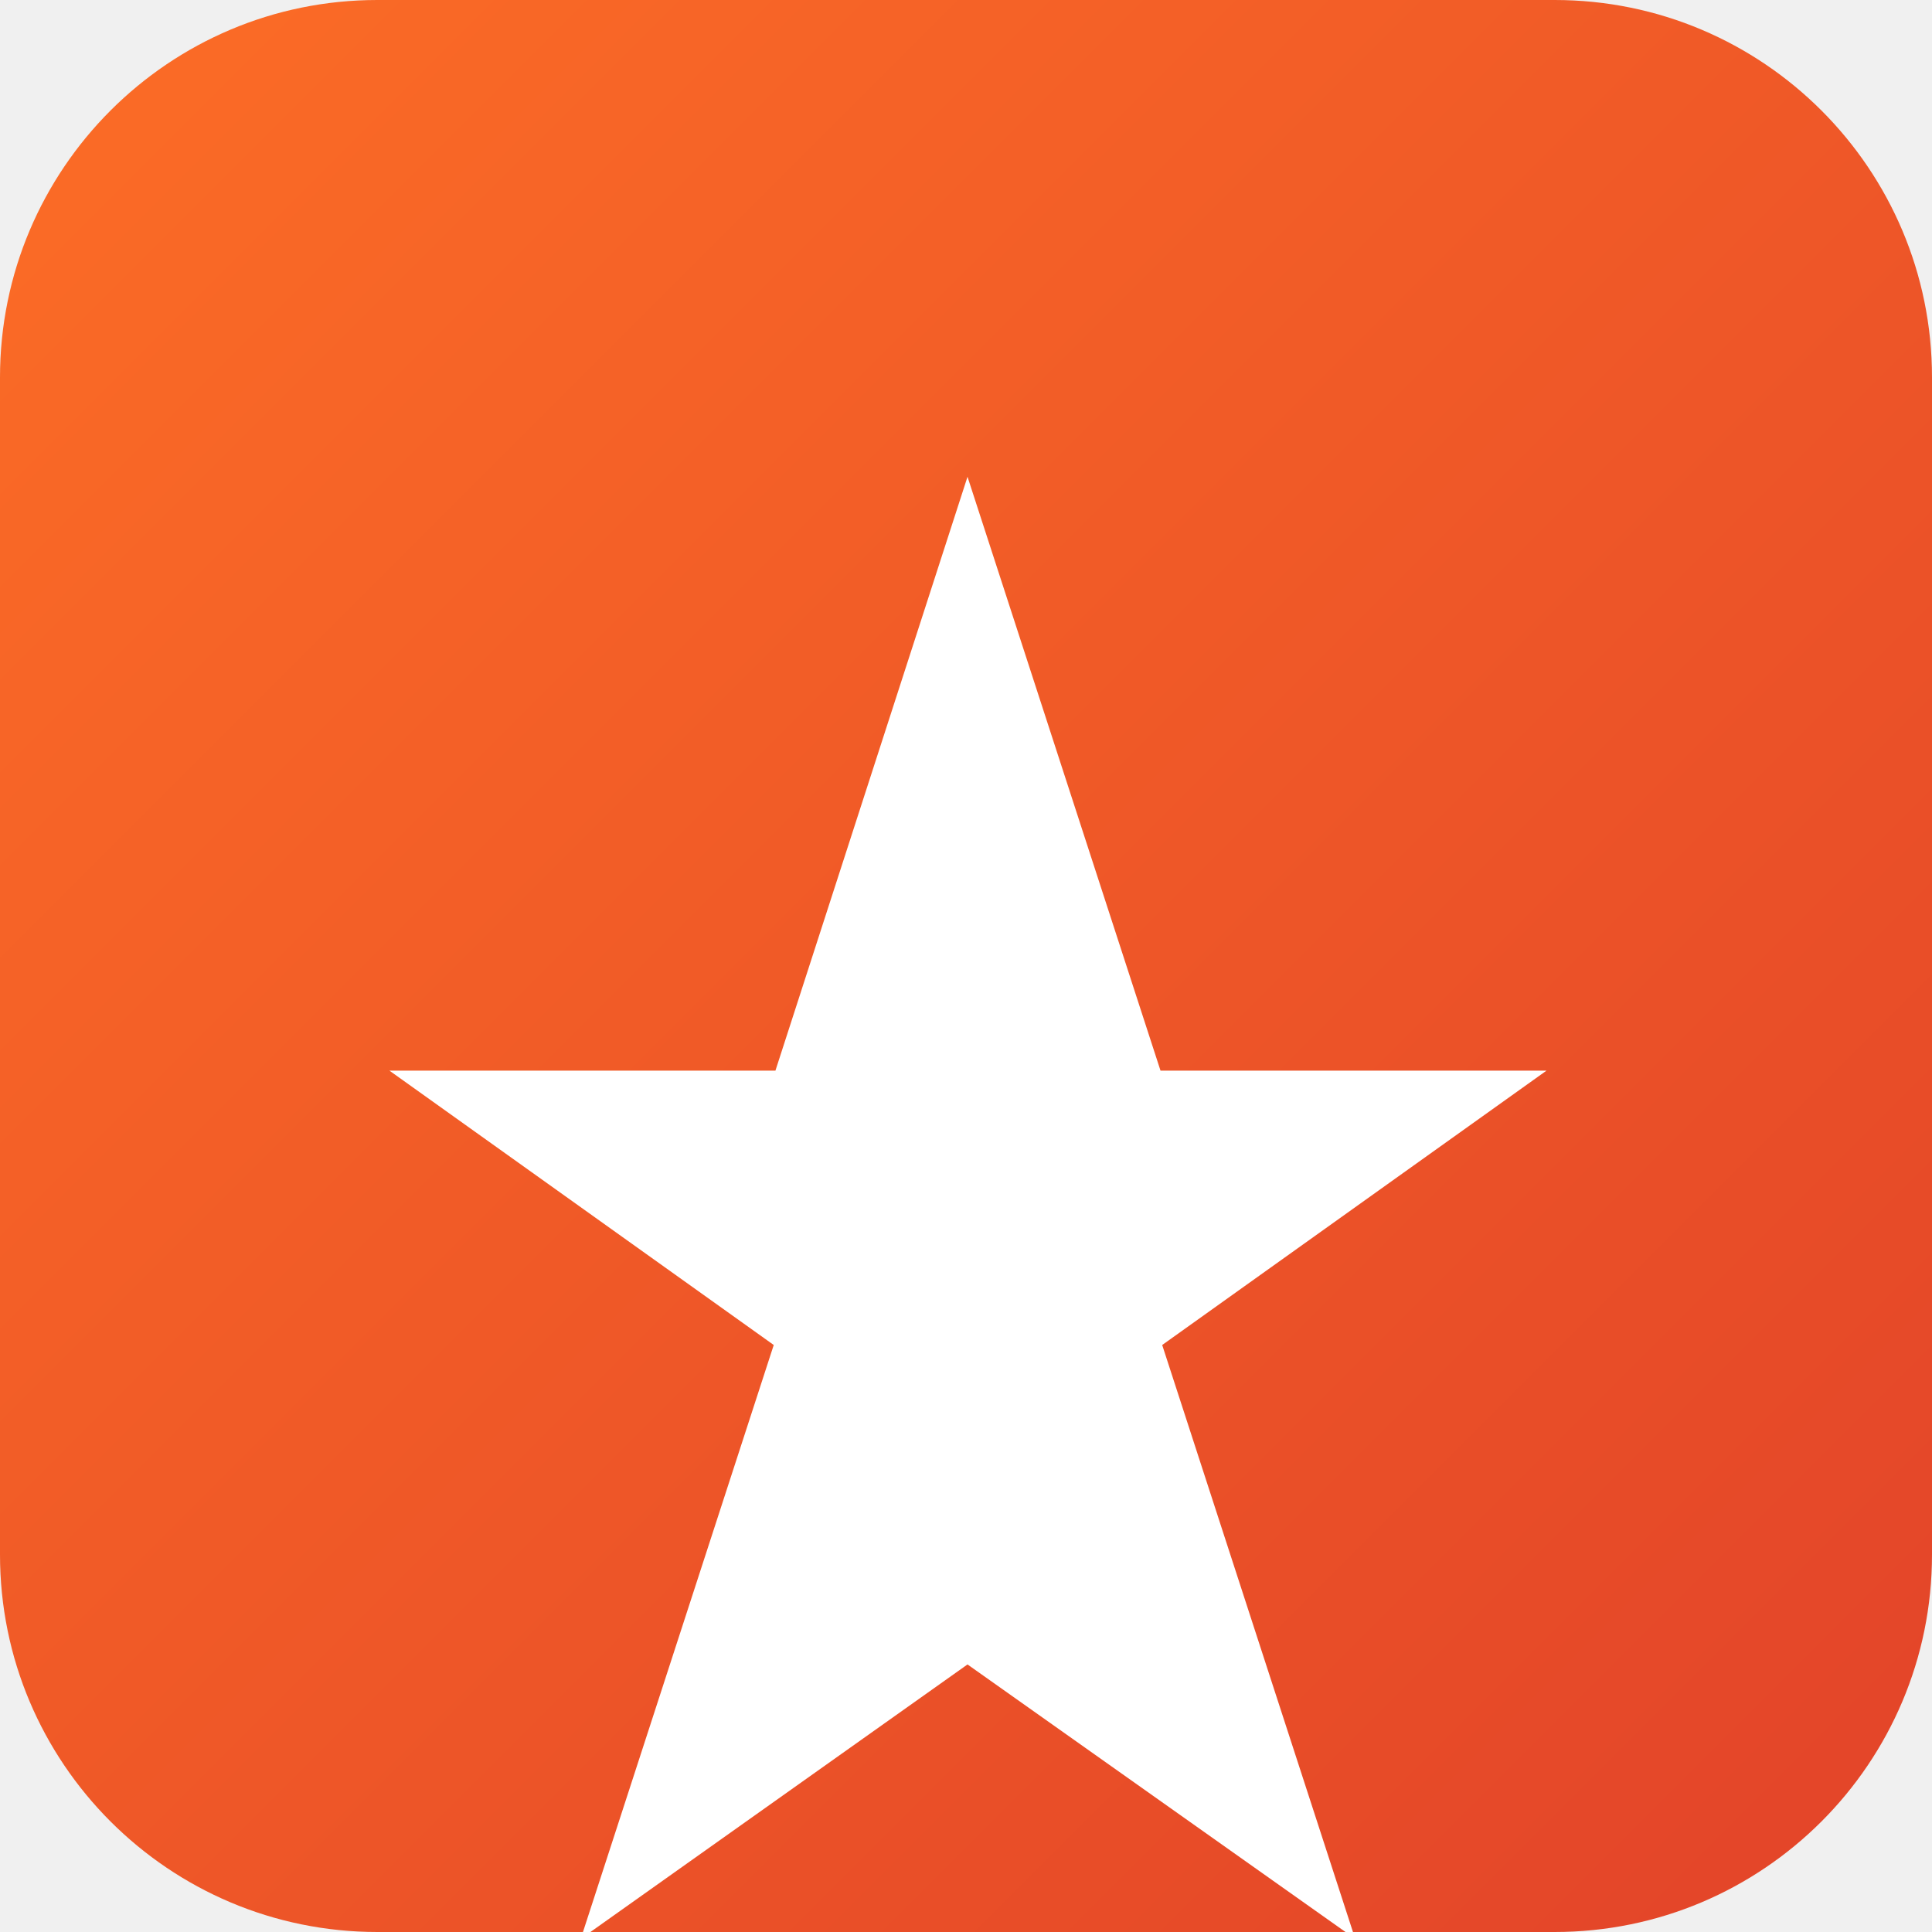
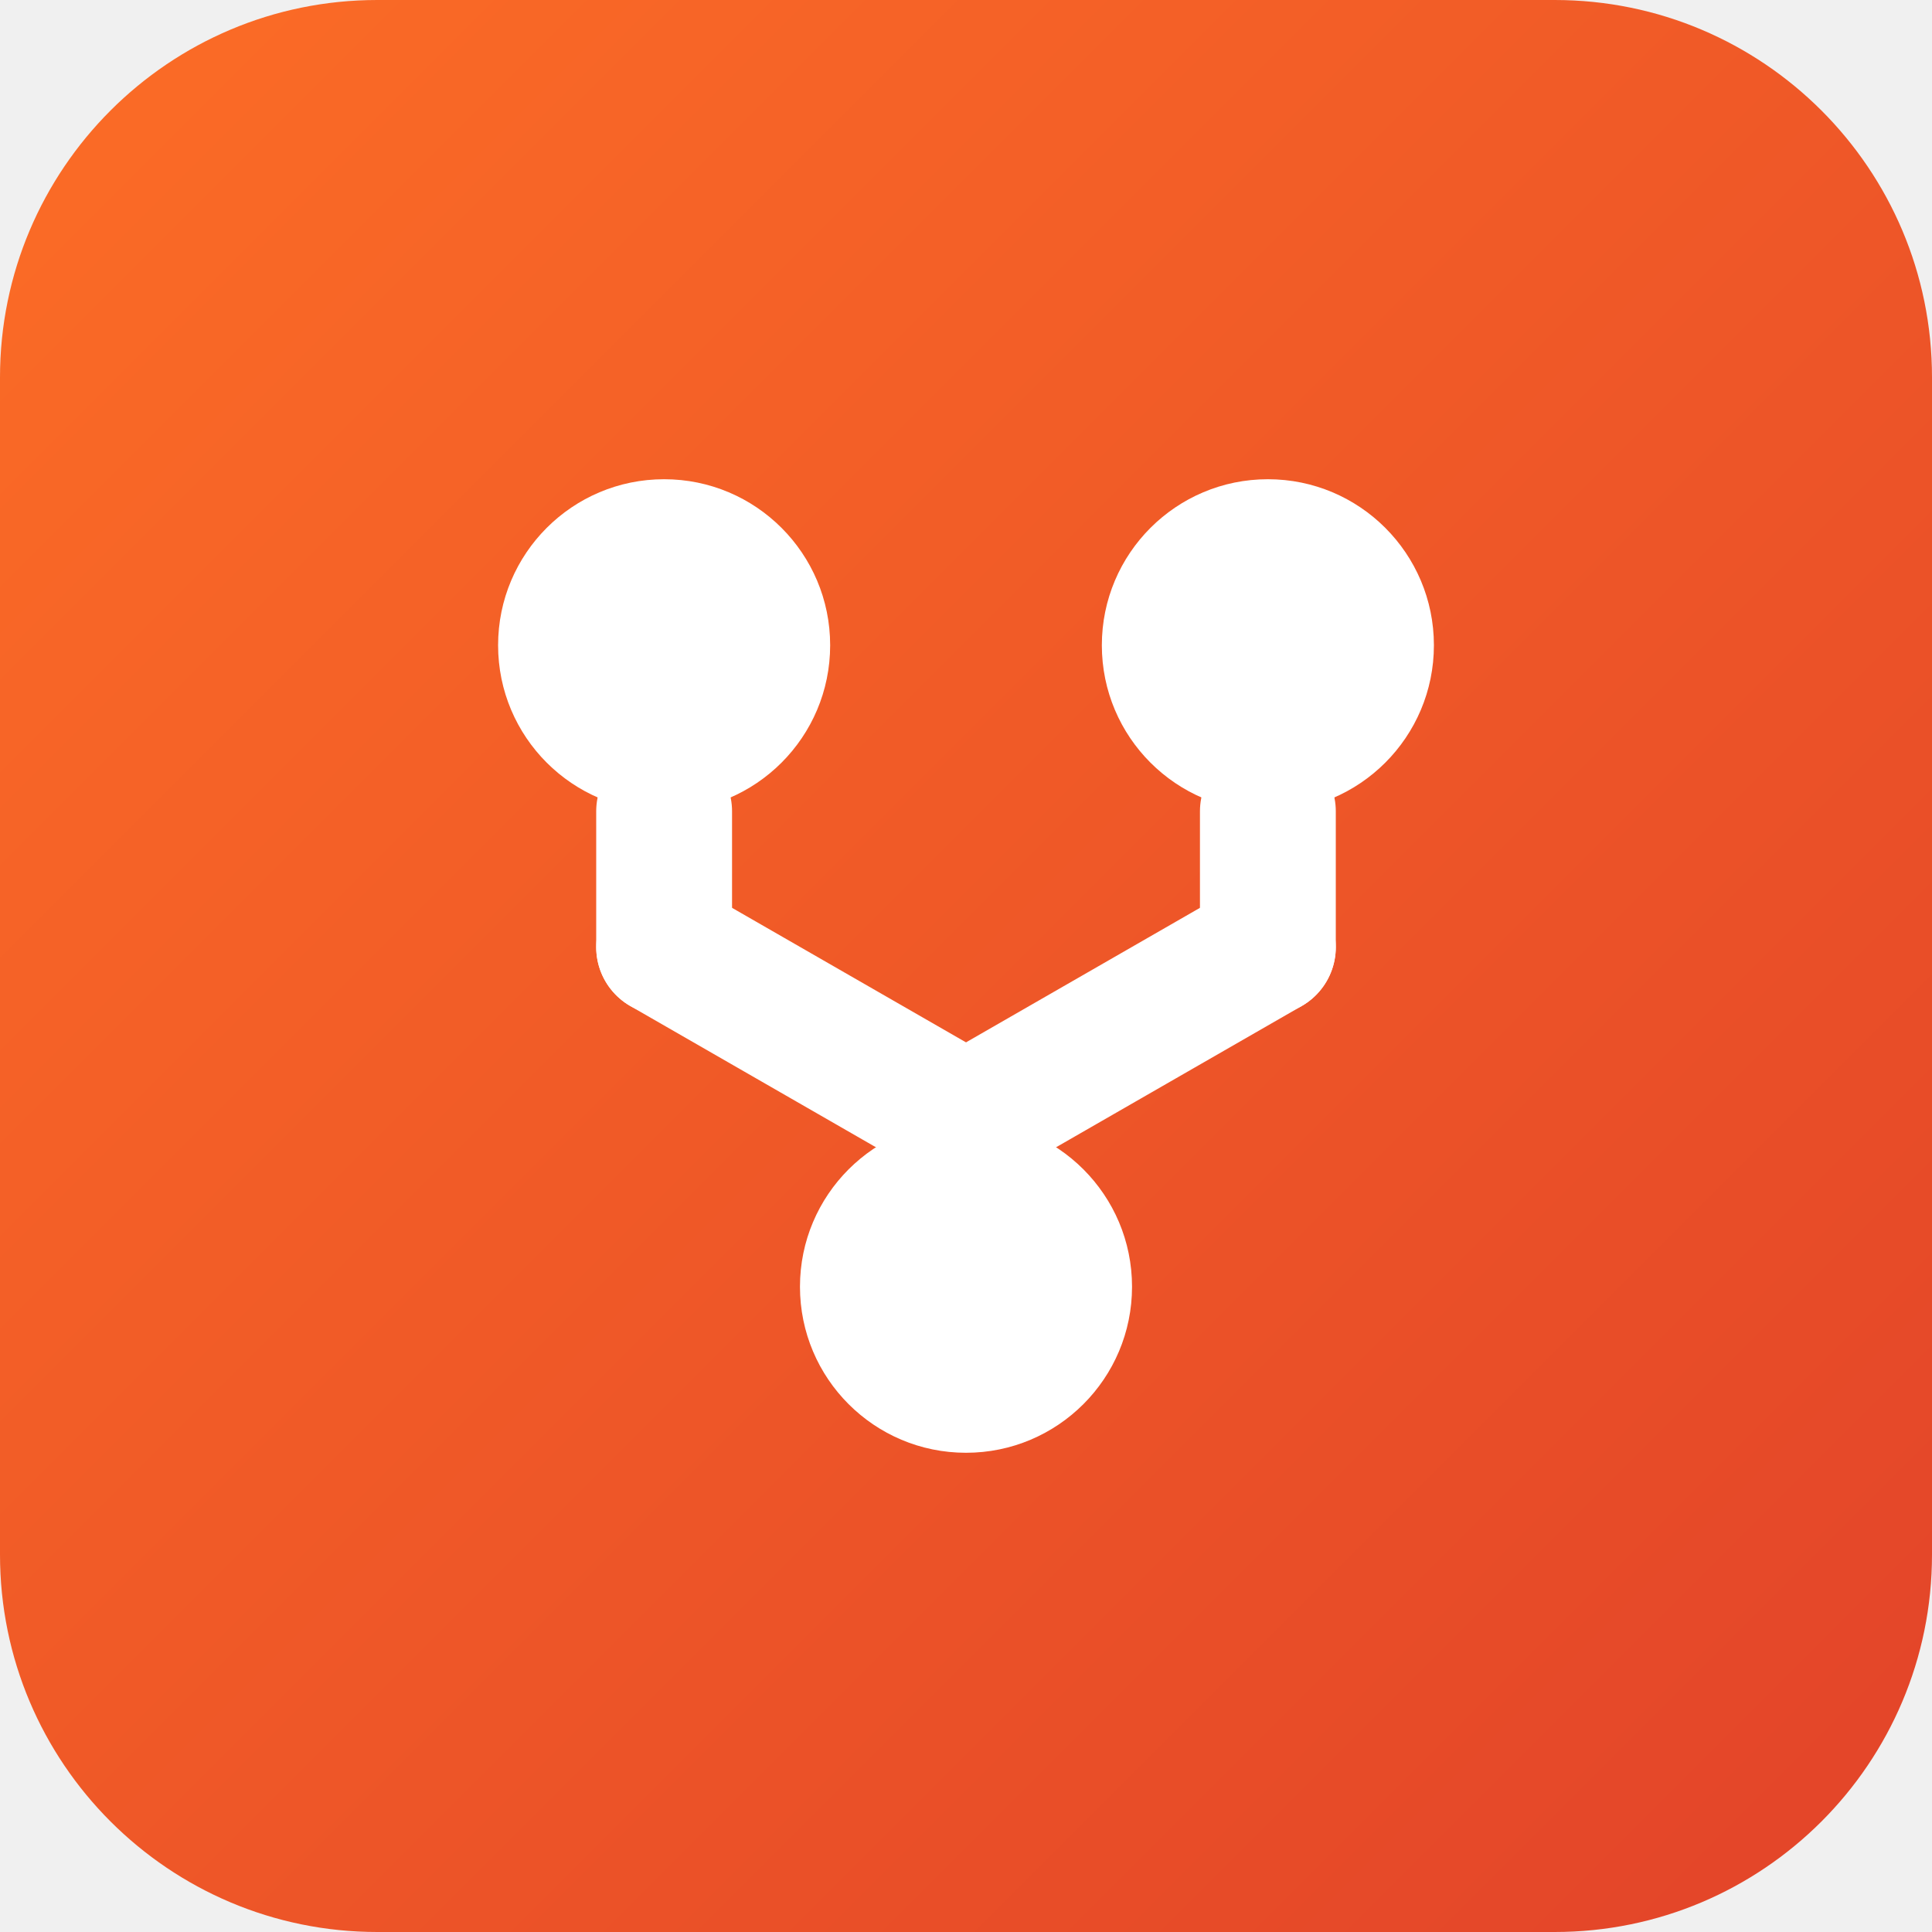
<svg xmlns="http://www.w3.org/2000/svg" width="512" height="512" viewBox="0 0 512 512">
  <defs>
    <linearGradient id="bg" x1="0%" y1="0%" x2="100%" y2="100%">
      <stop offset="0%" style="stop-color:#FC6D26;stop-opacity:1" />
      <stop offset="100%" style="stop-color:#E24329;stop-opacity:1" />
    </linearGradient>
  </defs>
  <rect width="512" height="512" rx="100" fill="url(#bg)" />
-   <g transform="translate(90, 120) scale(0.65)">
-     <path fill="#fff" d="M256 9.767l78.688 242.125h157.375L335.375 363.75l78.688 242.125L256 493.992 98.312 605.875 177 363.75 20.313 251.892h157.375L256 9.767z" />
+   <g transform="translate(96, 91) scale(20)">
+     <circle cx="4" cy="4" r="2.2" fill="#fff" />
+     <circle cx="12" cy="4" r="2.2" fill="#fff" />
+     <circle cx="8" cy="12.5" r="2.2" fill="#fff" />
+     <line x1="4" y1="6.2" x2="4" y2="8" stroke="#fff" stroke-width="1.8" stroke-linecap="round" />
+     <line x1="12" y1="6.2" x2="12" y2="8" stroke="#fff" stroke-width="1.8" stroke-linecap="round" />
+     <line x1="4" y1="8" x2="8" y2="10.3" stroke="#fff" stroke-width="1.8" stroke-linecap="round" />
+     <line x1="12" y1="8" x2="8" y2="10.3" stroke="#fff" stroke-width="1.8" stroke-linecap="round" />
  </g>
</svg>
